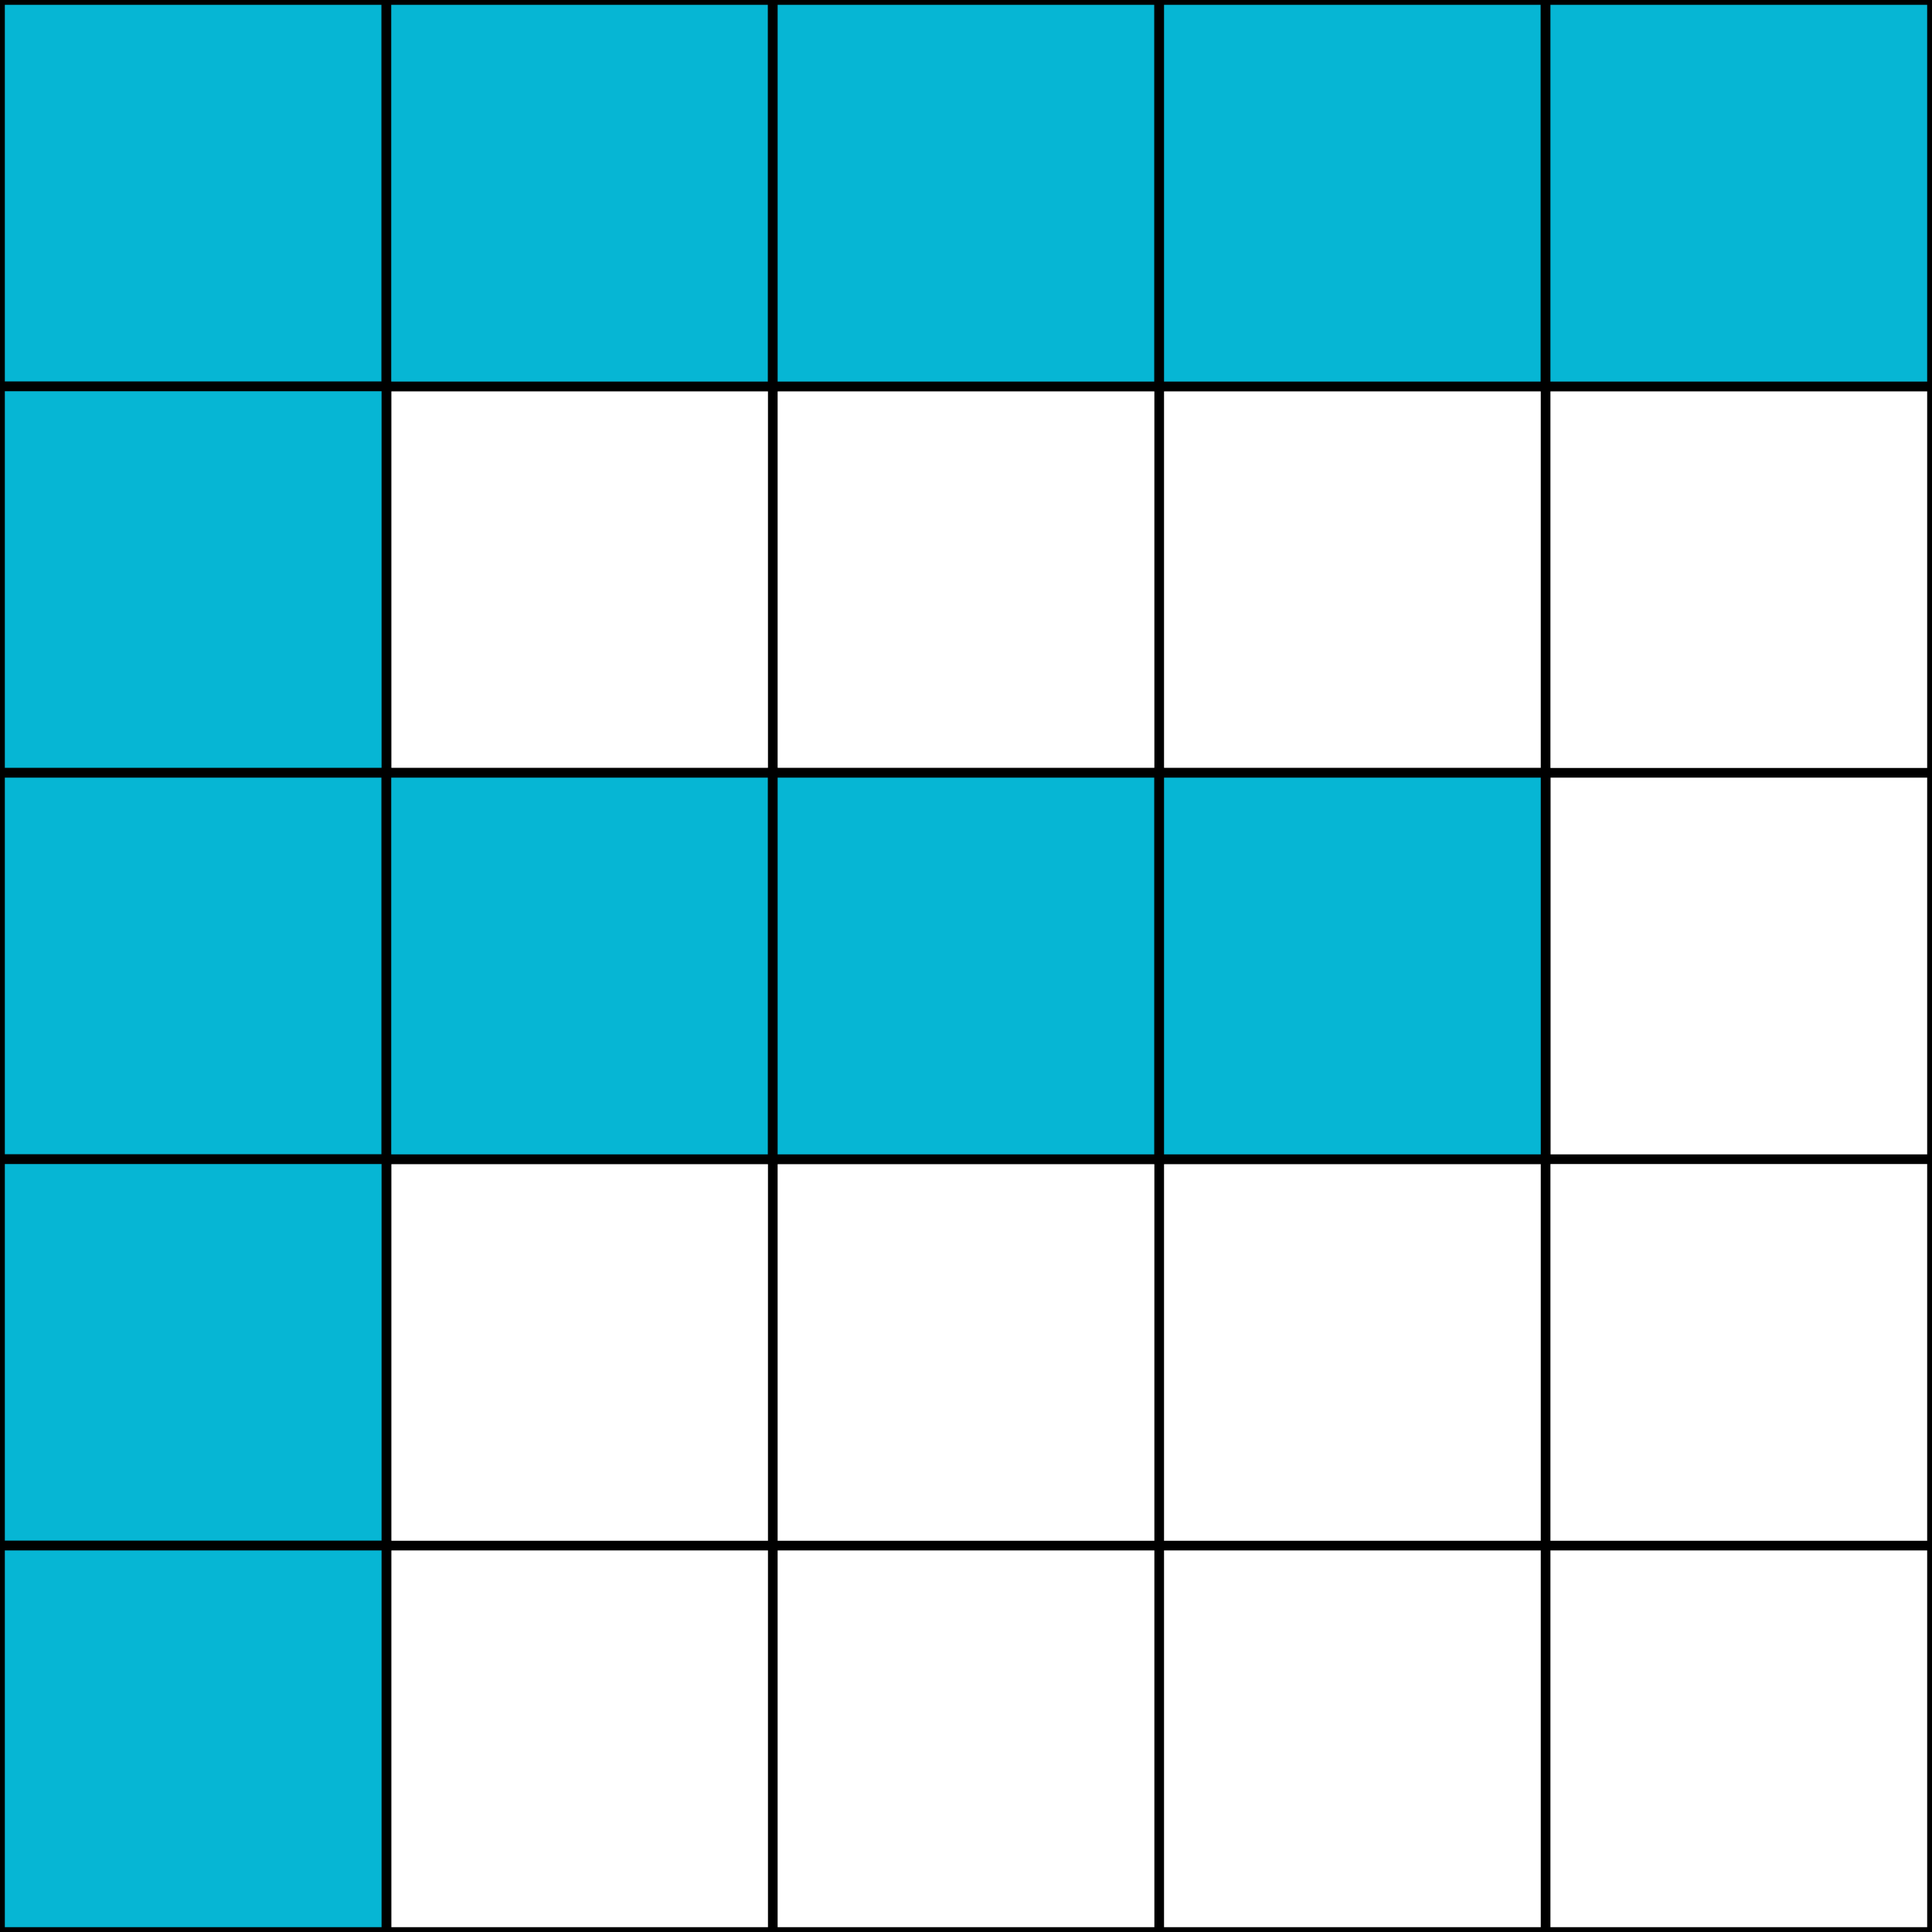
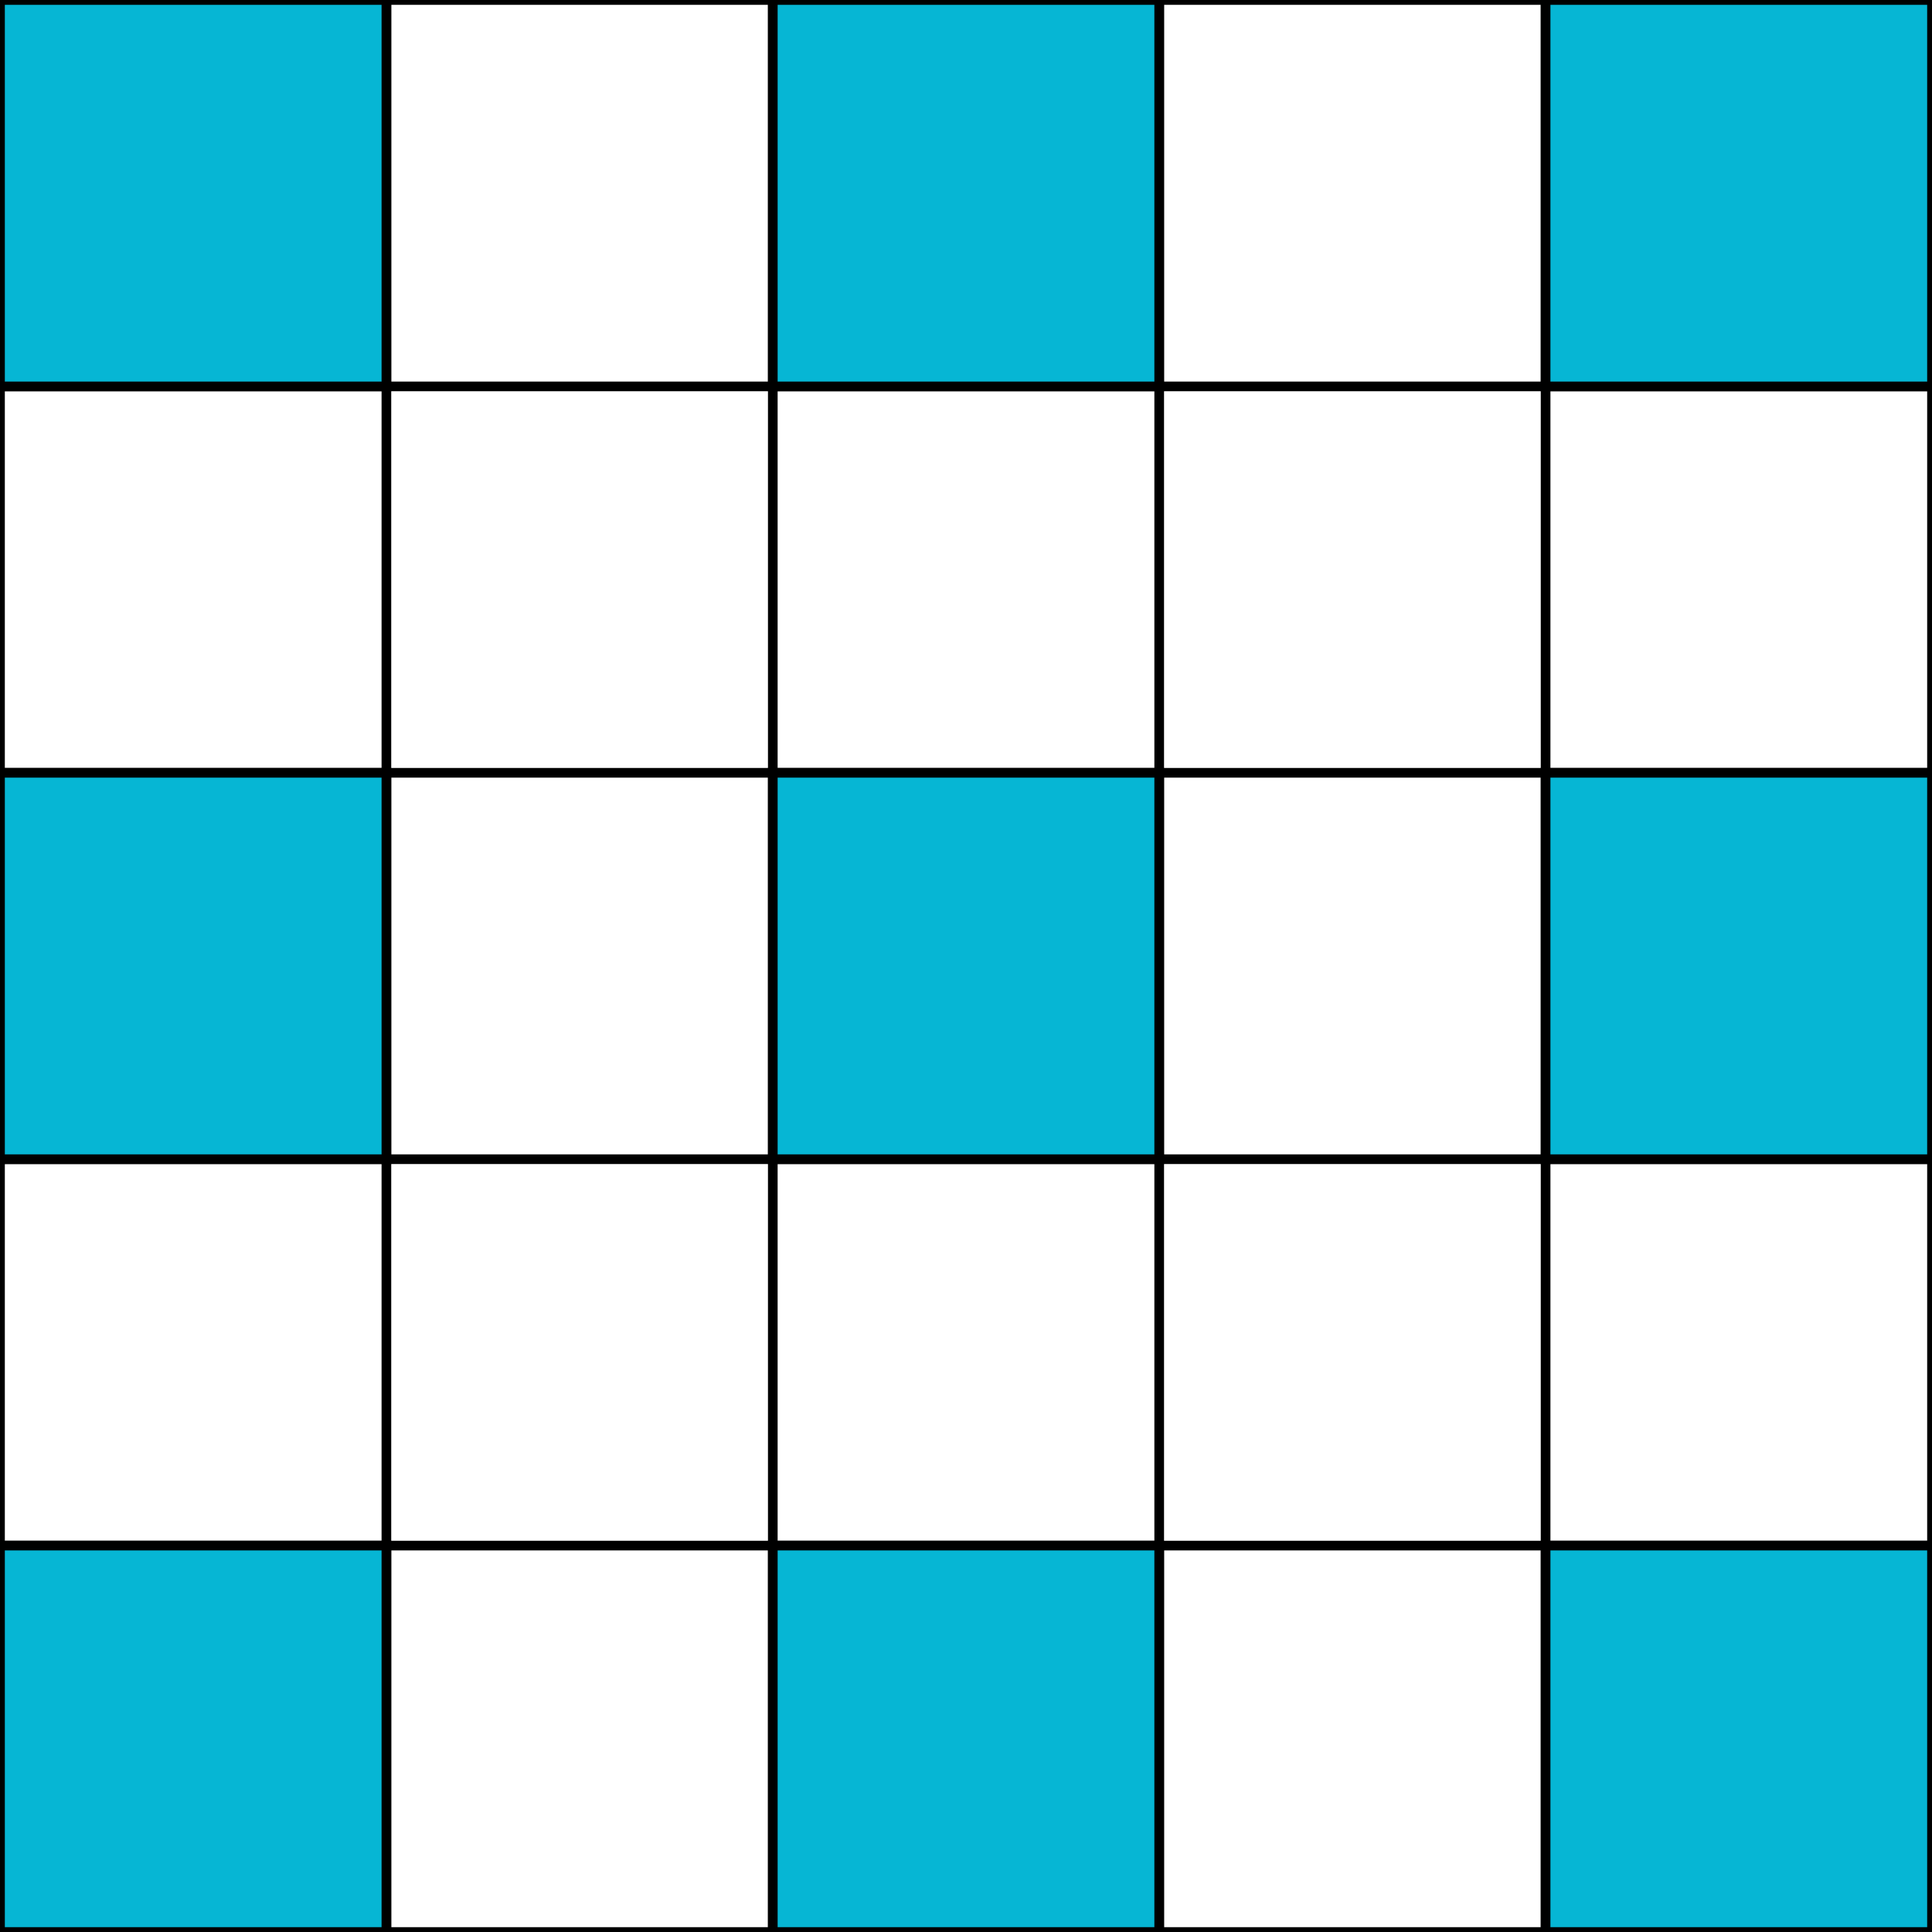
<svg xmlns="http://www.w3.org/2000/svg" width="200" height="200">
  <rect width="200" height="200" fill="white" stroke="black" />
  <line x1="40" y1="0" x2="40" y2="200" stroke="black" />
  <line x1="80" y1="0" x2="80" y2="200" stroke="black" />
  <line x1="120" y1="0" x2="120" y2="200" stroke="black" />
  <line x1="160" y1="0" x2="160" y2="200" stroke="black" />
  <line x1="0" y1="40" x2="200" y2="40" stroke="black" />
  <line x1="0" y1="80" x2="200" y2="80" stroke="black" />
  <line x1="0" y1="120" x2="200" y2="120" stroke="black" />
  <line x1="0" y1="160" x2="200" y2="160" stroke="black" />
  <rect x="0" y="0" width="40" height="40" fill="rgb(6,182,212)" stroke="black" />
-   <rect x="40" y="0" width="40" height="40" fill="rgb(6,182,212)" stroke="black" />
+   <rect x="0" y="80" width="40" height="40" fill="rgb(6,182,212)" stroke="black" />
+   <rect x="0" y="160" width="40" height="40" fill="rgb(6,182,212)" stroke="black" />
  <rect x="80" y="0" width="40" height="40" fill="rgb(6,182,212)" stroke="black" />
-   <rect x="120" y="0" width="40" height="40" fill="rgb(6,182,212)" stroke="black" />
+   <rect x="80" y="80" width="40" height="40" fill="rgb(6,182,212)" stroke="black" />
+   <rect x="80" y="160" width="40" height="40" fill="rgb(6,182,212)" stroke="black" />
  <rect x="160" y="0" width="40" height="40" fill="rgb(6,182,212)" stroke="black" />
-   <rect x="0" y="40" width="40" height="40" fill="rgb(6,182,212)" stroke="black" />
-   <rect x="0" y="80" width="40" height="40" fill="rgb(6,182,212)" stroke="black" />
-   <rect x="40" y="80" width="40" height="40" fill="rgb(6,182,212)" stroke="black" />
-   <rect x="80" y="80" width="40" height="40" fill="rgb(6,182,212)" stroke="black" />
-   <rect x="120" y="80" width="40" height="40" fill="rgb(6,182,212)" stroke="black" />
-   <rect x="0" y="120" width="40" height="40" fill="rgb(6,182,212)" stroke="black" />
-   <rect x="0" y="160" width="40" height="40" fill="rgb(6,182,212)" stroke="black" />
+   <rect x="160" y="80" width="40" height="40" fill="rgb(6,182,212)" stroke="black" />
+   <rect x="160" y="160" width="40" height="40" fill="rgb(6,182,212)" stroke="black" />
</svg>
